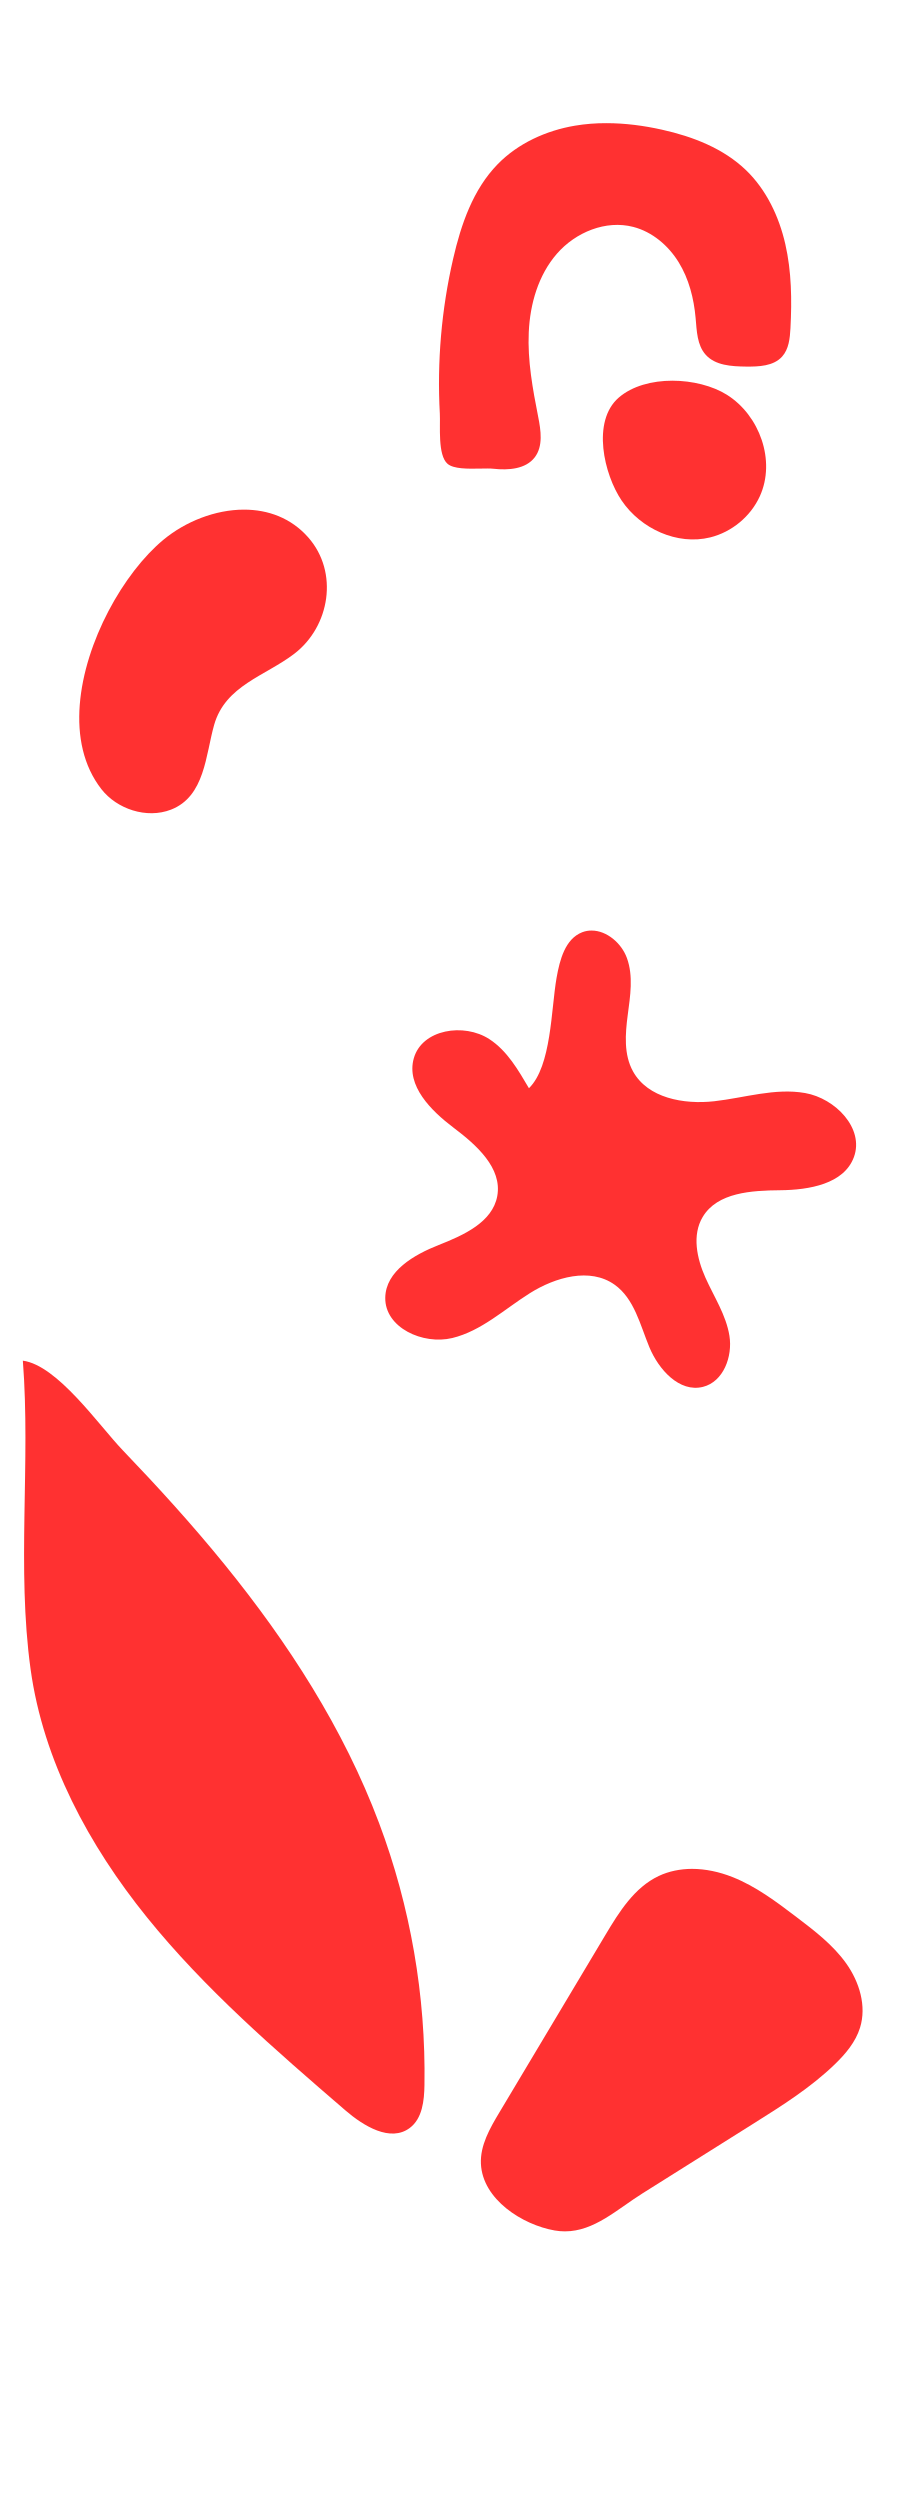
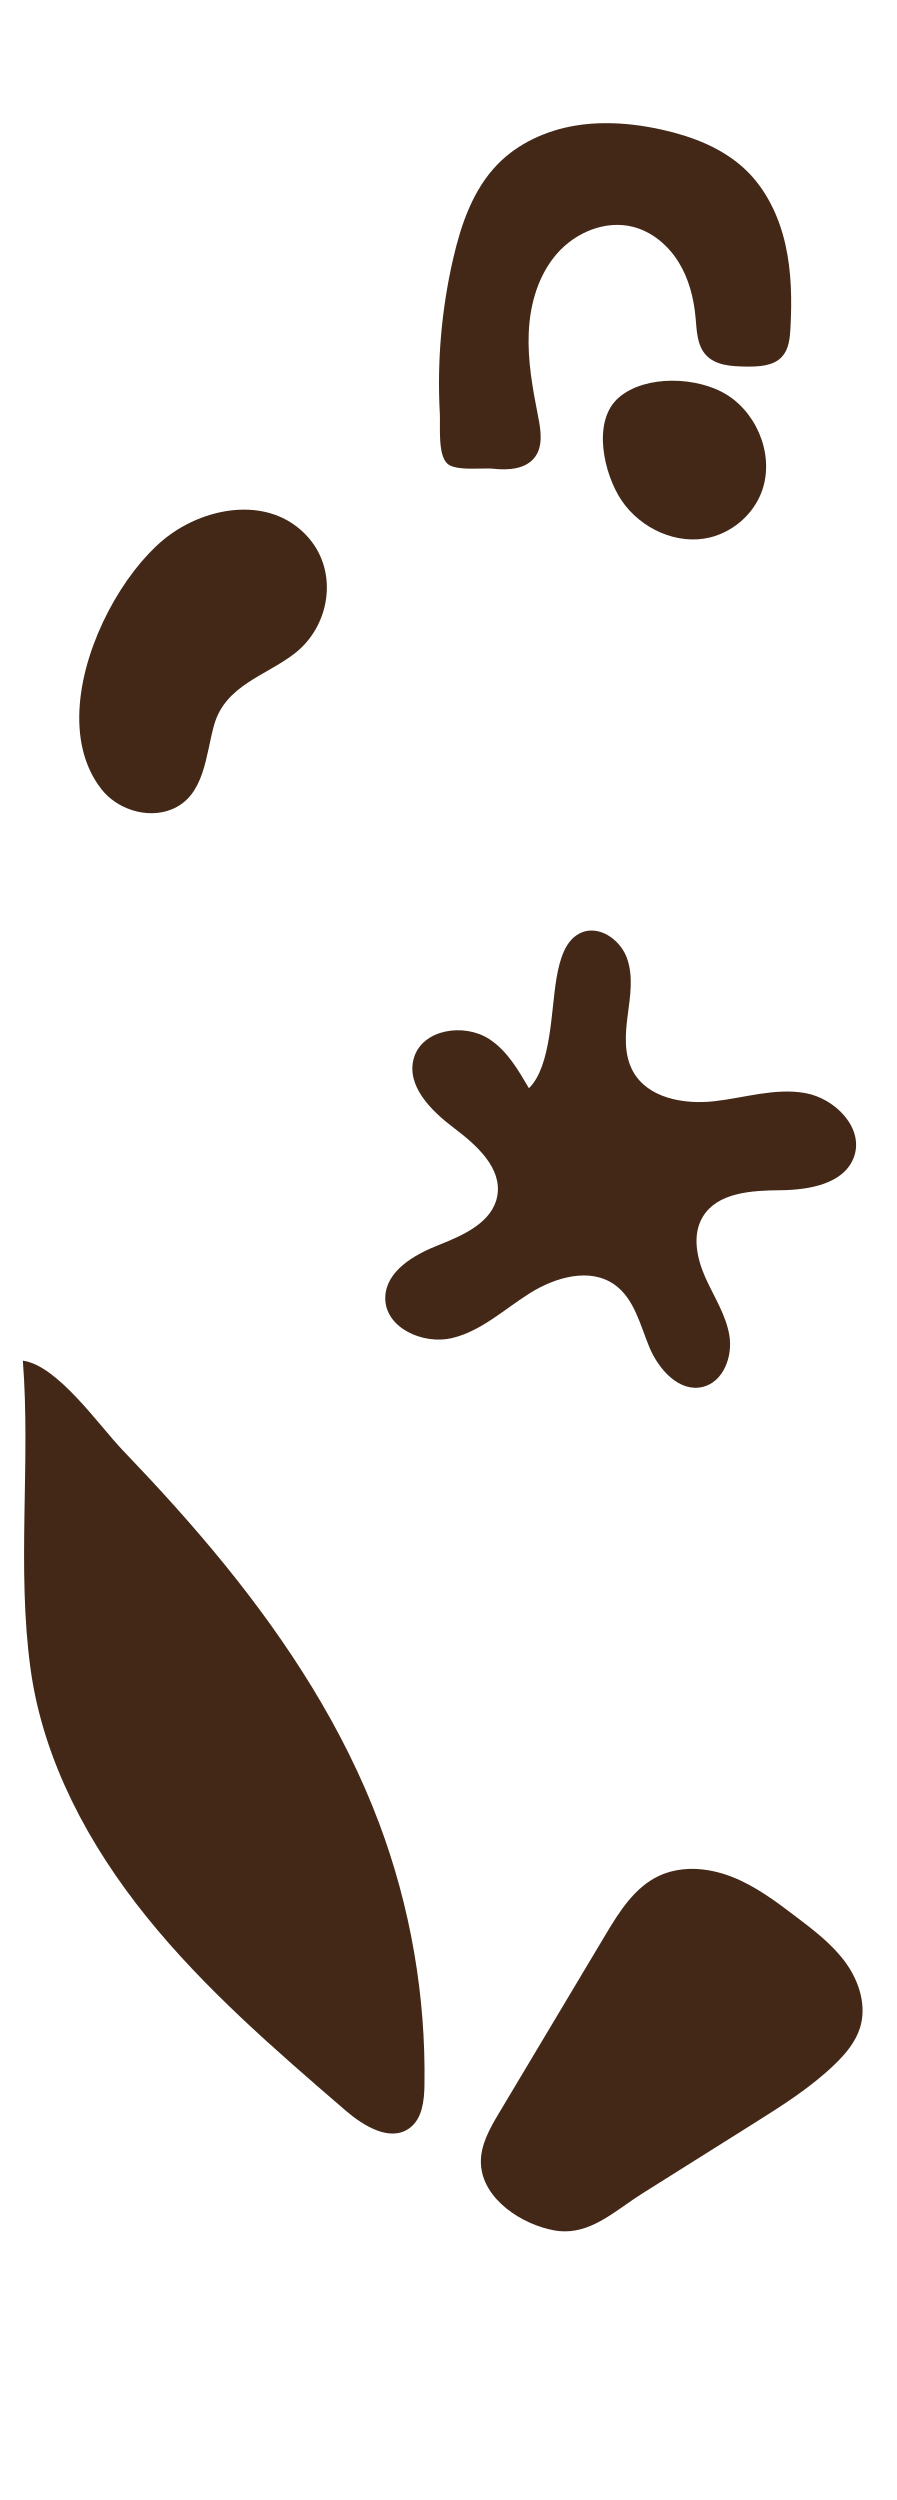
<svg xmlns="http://www.w3.org/2000/svg" xmlns:xlink="http://www.w3.org/1999/xlink" id="Calque_1" x="0px" y="0px" viewBox="0 0 2000 5580" style="enable-background:new 0 0 2000 5580;" xml:space="preserve">
  <style type="text/css">			.st0{clip-path:url(#SVGID_00000119091976871847534610000008629890560793615509_);fill:url(#SVGID_00000178205728620241026440000011267558878343977118_);}			.st1{clip-path:url(#SVGID_00000004505818781559223840000015583003515548533909_);fill:url(#SVGID_00000088090977515520567520000016485151043370255771_);}			.st2{clip-path:url(#SVGID_00000080885321250334330380000017135008984918240144_);fill:url(#SVGID_00000080907681837552442500000005064132252071962244_);}			.st3{clip-path:url(#SVGID_00000086690651081731644350000006336637604056033411_);fill:url(#SVGID_00000126307202735777594910000004010299209699943065_);}			.st4{clip-path:url(#SVGID_00000122683135935413250200000000208682308515069598_);fill:url(#SVGID_00000027571087751304842250000002839232110479845519_);}</style>
  <g>
    <defs>
      <path id="SVGID_1_" d="M68.3,3725.9c28.3,204.3,130,392.8,259.5,553.3c129.5,160.5,286.6,296.2,442.8,430.9   c40.9,35.3,100.7,71.9,144,39.5c28.1-21,32.3-60.9,32.8-96c3.2-198.8-31.3-398.1-101.2-584.2c-79.4-211.5-203.1-402.7-344.9-577.4   c-71.8-88.5-148.5-172.8-227.3-255c-53.7-56.1-145.7-189.6-223-200C68.7,3264.4,37,3499.8,68.3,3725.9" />
    </defs>
    <clipPath id="SVGID_00000111874857578060906930000017550600928177571234_">
      <use xlink:href="#SVGID_1_" style="overflow:visible;" />
    </clipPath>
    <linearGradient id="SVGID_00000053519468099659840910000003143088918989571720_" gradientUnits="userSpaceOnUse" x1="743.749" y1="3047.266" x2="744.749" y2="3047.266" gradientTransform="matrix(172.3715 -1586.707 -1586.707 -172.3715 4707324 1710089.125)">
-       <stop offset="0" style="stop-color:#ff3131" />
-       <stop offset="0.326" style="stop-color:#ff3131" />
-       <stop offset="0.682" style="stop-color:#ff3131" />
-       <stop offset="1" style="stop-color:#ff3131" />
+       <stop offset="0" style="stop-color:#432818" />
+       <stop offset="0.326" style="stop-color:#432818" />
+       <stop offset="0.682" style="stop-color:#432818" />
+       <stop offset="1" style="stop-color:#432818" />
    </linearGradient>
    <polygon style="clip-path:url(#SVGID_00000111874857578060906930000017550600928177571234_);fill:url(#SVGID_00000053519468099659840910000003143088918989571720_);" points="  -150.4,4761.6 47.6,2938.9 1138,3057.4 940,4880.1  " />
  </g>
  <g>
    <defs>
      <path id="SVGID_00000127722264844366622130000007126924293616311187_" d="M364.8,1204.7c-88.9,73.8-175.9,227.7-186.8,368.6   c-5.4,69.6,7.8,136.1,48.4,188.2c34.4,44.1,100.7,66.8,155.3,45.6c75.9-29.5,77.2-122.4,96.3-189.3   c25.1-88,114.1-108.9,179.1-158.8c79.1-60.8,99.5-181.5,30.9-259.5c-38.5-43.7-90.1-62-143.3-62   C480.4,1137.5,413.8,1164.1,364.8,1204.7" />
    </defs>
    <clipPath id="SVGID_00000005235301031888622180000007301108540617697958_">
      <use xlink:href="#SVGID_00000127722264844366622130000007126924293616311187_" style="overflow:visible;" />
    </clipPath>
    <linearGradient id="SVGID_00000034090554138709467420000003409545801977715359_" gradientUnits="userSpaceOnUse" x1="743.744" y1="3044.103" x2="744.744" y2="3044.103" gradientTransform="matrix(552.7467 0 0 -552.7467 -410925.5 1684100.875)">
-       <stop offset="0" style="stop-color:#ff3131" />
-       <stop offset="0.326" style="stop-color:#ff3131" />
-       <stop offset="0.682" style="stop-color:#ff3131" />
-       <stop offset="1" style="stop-color:#ff3131" />
+       <stop offset="0" style="stop-color:#432818" />
+       <stop offset="0.326" style="stop-color:#432818" />
+       <stop offset="0.682" style="stop-color:#432818" />
+       <stop offset="1" style="stop-color:#432818" />
    </linearGradient>
    <rect x="172.6" y="1137.5" style="clip-path:url(#SVGID_00000005235301031888622180000007301108540617697958_);fill:url(#SVGID_00000034090554138709467420000003409545801977715359_);" width="584" height="690.8" />
  </g>
  <g>
    <defs>
      <path id="SVGID_00000181087141542242838880000011612100287006180495_" d="M1470.3,4187.2c-54.4,25.7-88.3,80.1-119.1,131.7   c-78.9,132.1-157.9,264.3-236.8,396.4c-21.1,35.3-42.9,73.3-41,114.4c3.7,79.6,92.8,136.1,164.5,148.7c7.9,1.4,15.6,2,23.1,2h0   c65.2,0,116.2-49,172.9-84.7c82.9-52.1,165.8-104.2,248.6-156.3c63.3-39.8,127-79.9,180.7-131.8c24.1-23.3,46.5-49.8,56.4-81.8   c15-48.3-1.4-102-30.9-143.5c-29.5-41.4-70.7-72.8-111.2-103.6c-44.9-34.1-90.6-68.6-143.1-89.3c-28.6-11.3-59.6-18.1-90.2-18.1   C1518.6,4171.5,1493.4,4176.3,1470.3,4187.2" />
    </defs>
    <clipPath id="SVGID_00000060740633022117905070000004435455718163309739_">
      <use xlink:href="#SVGID_00000181087141542242838880000011612100287006180495_" style="overflow:visible;" />
    </clipPath>
    <linearGradient id="SVGID_00000130606982057067394690000002383152204981502879_" gradientUnits="userSpaceOnUse" x1="745.932" y1="3046.299" x2="746.932" y2="3046.299" gradientTransform="matrix(536.2997 1660.417 1660.417 -536.2997 -5456866 399126.812)">
-       <stop offset="0" style="stop-color:#ff3131" />
-       <stop offset="0.326" style="stop-color:#ff3131" />
-       <stop offset="0.682" style="stop-color:#ff3131" />
-       <stop offset="1" style="stop-color:#ff3131" />
+       <stop offset="0" style="stop-color:#432818" />
+       <stop offset="0.326" style="stop-color:#432818" />
+       <stop offset="0.682" style="stop-color:#432818" />
+       <stop offset="1" style="stop-color:#432818" />
    </linearGradient>
    <polygon style="clip-path:url(#SVGID_00000060740633022117905070000004435455718163309739_);fill:url(#SVGID_00000130606982057067394690000002383152204981502879_);" points="  1852.9,3919.1 2171.1,4904.1 1153,5232.9 834.9,4247.9  " />
  </g>
  <g>
    <defs>
      <path id="SVGID_00000161623027888720343140000004336964426837776295_" d="M1299.4,2080.8c-37.9,14.8-50,61.4-57.1,101.5   c-12.4,70.3-11.3,197.4-61.7,246.6c-23.6-39.9-48.1-83.3-88.3-109.5c-56.5-36.9-150.3-22.3-168.7,42.7   c-17.3,61.2,38.3,116.9,89.1,155.2c50.8,38.3,108.6,89.7,97.2,152.3c-10.7,58.5-75.3,87.4-130.6,109.2   c-55.3,21.8-118.5,58.3-119.4,117.7c-1,67.1,84.2,105.7,149.5,90c65.3-15.8,116.5-64.5,173.4-100.2c56.9-35.7,134-57.8,188.8-19   c44.2,31.3,57.1,89.7,77.8,139.7c20.8,50,67,101.6,119.6,88.5c45.6-11.4,66.5-67.5,59.1-113.9c-7.4-46.4-34.4-87-53.6-129.9   c-19.2-42.9-30.2-95.1-6.1-135.4c32.8-55,109.2-59.1,173.3-59.7c64-0.6,142.1-13.8,164.2-73.9c23.6-64.1-41.4-131.1-108.7-143   c-67.3-11.9-135.3,10.7-203.2,18.3c-67.9,7.5-148.2-6.9-181.2-66.8c-20.7-37.5-17.3-83.2-11.7-125.7c5.6-42.5,12.8-86.9-1.8-127.1   c-12-33.3-45.1-61.4-78.7-61.4C1313.5,2076.9,1306.4,2078.1,1299.4,2080.8" />
    </defs>
    <clipPath id="SVGID_00000062902512493064341560000006676908071020278664_">
      <use xlink:href="#SVGID_00000161623027888720343140000004336964426837776295_" style="overflow:visible;" />
    </clipPath>
    <linearGradient id="SVGID_00000069383086035110851710000013828298061444485259_" gradientUnits="userSpaceOnUse" x1="745.818" y1="3047.132" x2="746.818" y2="3047.132" gradientTransform="matrix(-1049.497 2271.319 2271.319 1049.497 -6136513 -4890152)">
-       <stop offset="0" style="stop-color:#ff3131" />
-       <stop offset="0.326" style="stop-color:#ff3131" />
-       <stop offset="0.682" style="stop-color:#ff3131" />
-       <stop offset="1" style="stop-color:#ff3131" />
+       <stop offset="0" style="stop-color:#432818" />
+       <stop offset="0.326" style="stop-color:#432818" />
+       <stop offset="0.682" style="stop-color:#432818" />
+       <stop offset="1" style="stop-color:#432818" />
    </linearGradient>
    <polygon style="clip-path:url(#SVGID_00000062902512493064341560000006676908071020278664_);fill:url(#SVGID_00000069383086035110851710000013828298061444485259_);" points="  2322.4,2258.4 1741.2,3516.3 466.1,2927.1 1047.3,1669.2  " />
  </g>
  <g>
    <defs>
      <path id="SVGID_00000129896167006442886200000004874710123986533288_" d="M1381,887.5c-60.8,52.8-33,171.6,6.7,230   c42.6,62.7,123.8,100.1,197.4,82c48.2-11.9,90.3-46.7,110.9-92c35.9-78.9-0.3-180.5-73.8-226.5c-31.7-19.8-76.9-31.3-121.7-31.3   C1455.7,849.8,1411.2,861.3,1381,887.5 M1283.4,280.5c-64.4,10.9-126.9,39.2-172.5,85.9c-55.1,56.4-81.8,134.3-99.5,211.2   c-26,113-36.1,229.7-29.7,345.5c1.5,27.3-5.2,92.9,17.3,112.2c13.5,11.6,45.6,11.1,72.3,10.6c11.9-0.2,22.7-0.5,30.4,0.4   c33.1,3.6,71.7,0.9,91.9-25.6c18.9-24.9,13.7-59.8,7.6-90.5c-12.2-62.2-23.9-125.2-21-188.5c2.8-63.3,21.3-127.8,63-175.6   c41.7-47.8,109.1-75.6,170.4-59.6c42.4,11,78.1,41.5,101.1,78.7c23,37.3,34,80.9,37.9,124.5c2.6,28.8,3.2,60.6,22.5,82.1   c21.5,24,57.6,26,89.8,26.4c28.8,0.3,61.4-0.9,80.7-22.2c15.1-16.7,17.5-40.9,18.7-63.4c3.3-62.8,2.5-126.5-11.5-187.8   c-14-61.3-42-120.7-87.2-164.5c-50.6-49-119.1-75.5-187.9-90.8c-40.7-9.1-82.5-14.6-124.1-14.6   C1330.2,274.8,1306.6,276.6,1283.4,280.5" />
    </defs>
    <clipPath id="SVGID_00000149359947429557355510000009530717955923921598_">
      <use xlink:href="#SVGID_00000129896167006442886200000004874710123986533288_" style="overflow:visible;" />
    </clipPath>
    <linearGradient id="SVGID_00000116927608069507739920000005889772347951483831_" gradientUnits="userSpaceOnUse" x1="744" y1="3048.695" x2="745" y2="3048.695" gradientTransform="matrix(-666.7041 -800.2031 -800.2031 666.7041 2937254 -1436144.125)">
-       <stop offset="0" style="stop-color:#ff3131" />
-       <stop offset="0.326" style="stop-color:#ff3131" />
-       <stop offset="0.682" style="stop-color:#ff3131" />
-       <stop offset="1" style="stop-color:#ff3131" />
+       <stop offset="0" style="stop-color:#432818" />
+       <stop offset="0.326" style="stop-color:#432818" />
+       <stop offset="0.682" style="stop-color:#432818" />
+       <stop offset="1" style="stop-color:#432818" />
    </linearGradient>
    <polygon style="clip-path:url(#SVGID_00000149359947429557355510000009530717955923921598_);fill:url(#SVGID_00000116927608069507739920000005889772347951483831_);" points="  1300,1607.4 511.6,661.1 1443,-114.9 2231.4,831.4  " />
  </g>
</svg>
